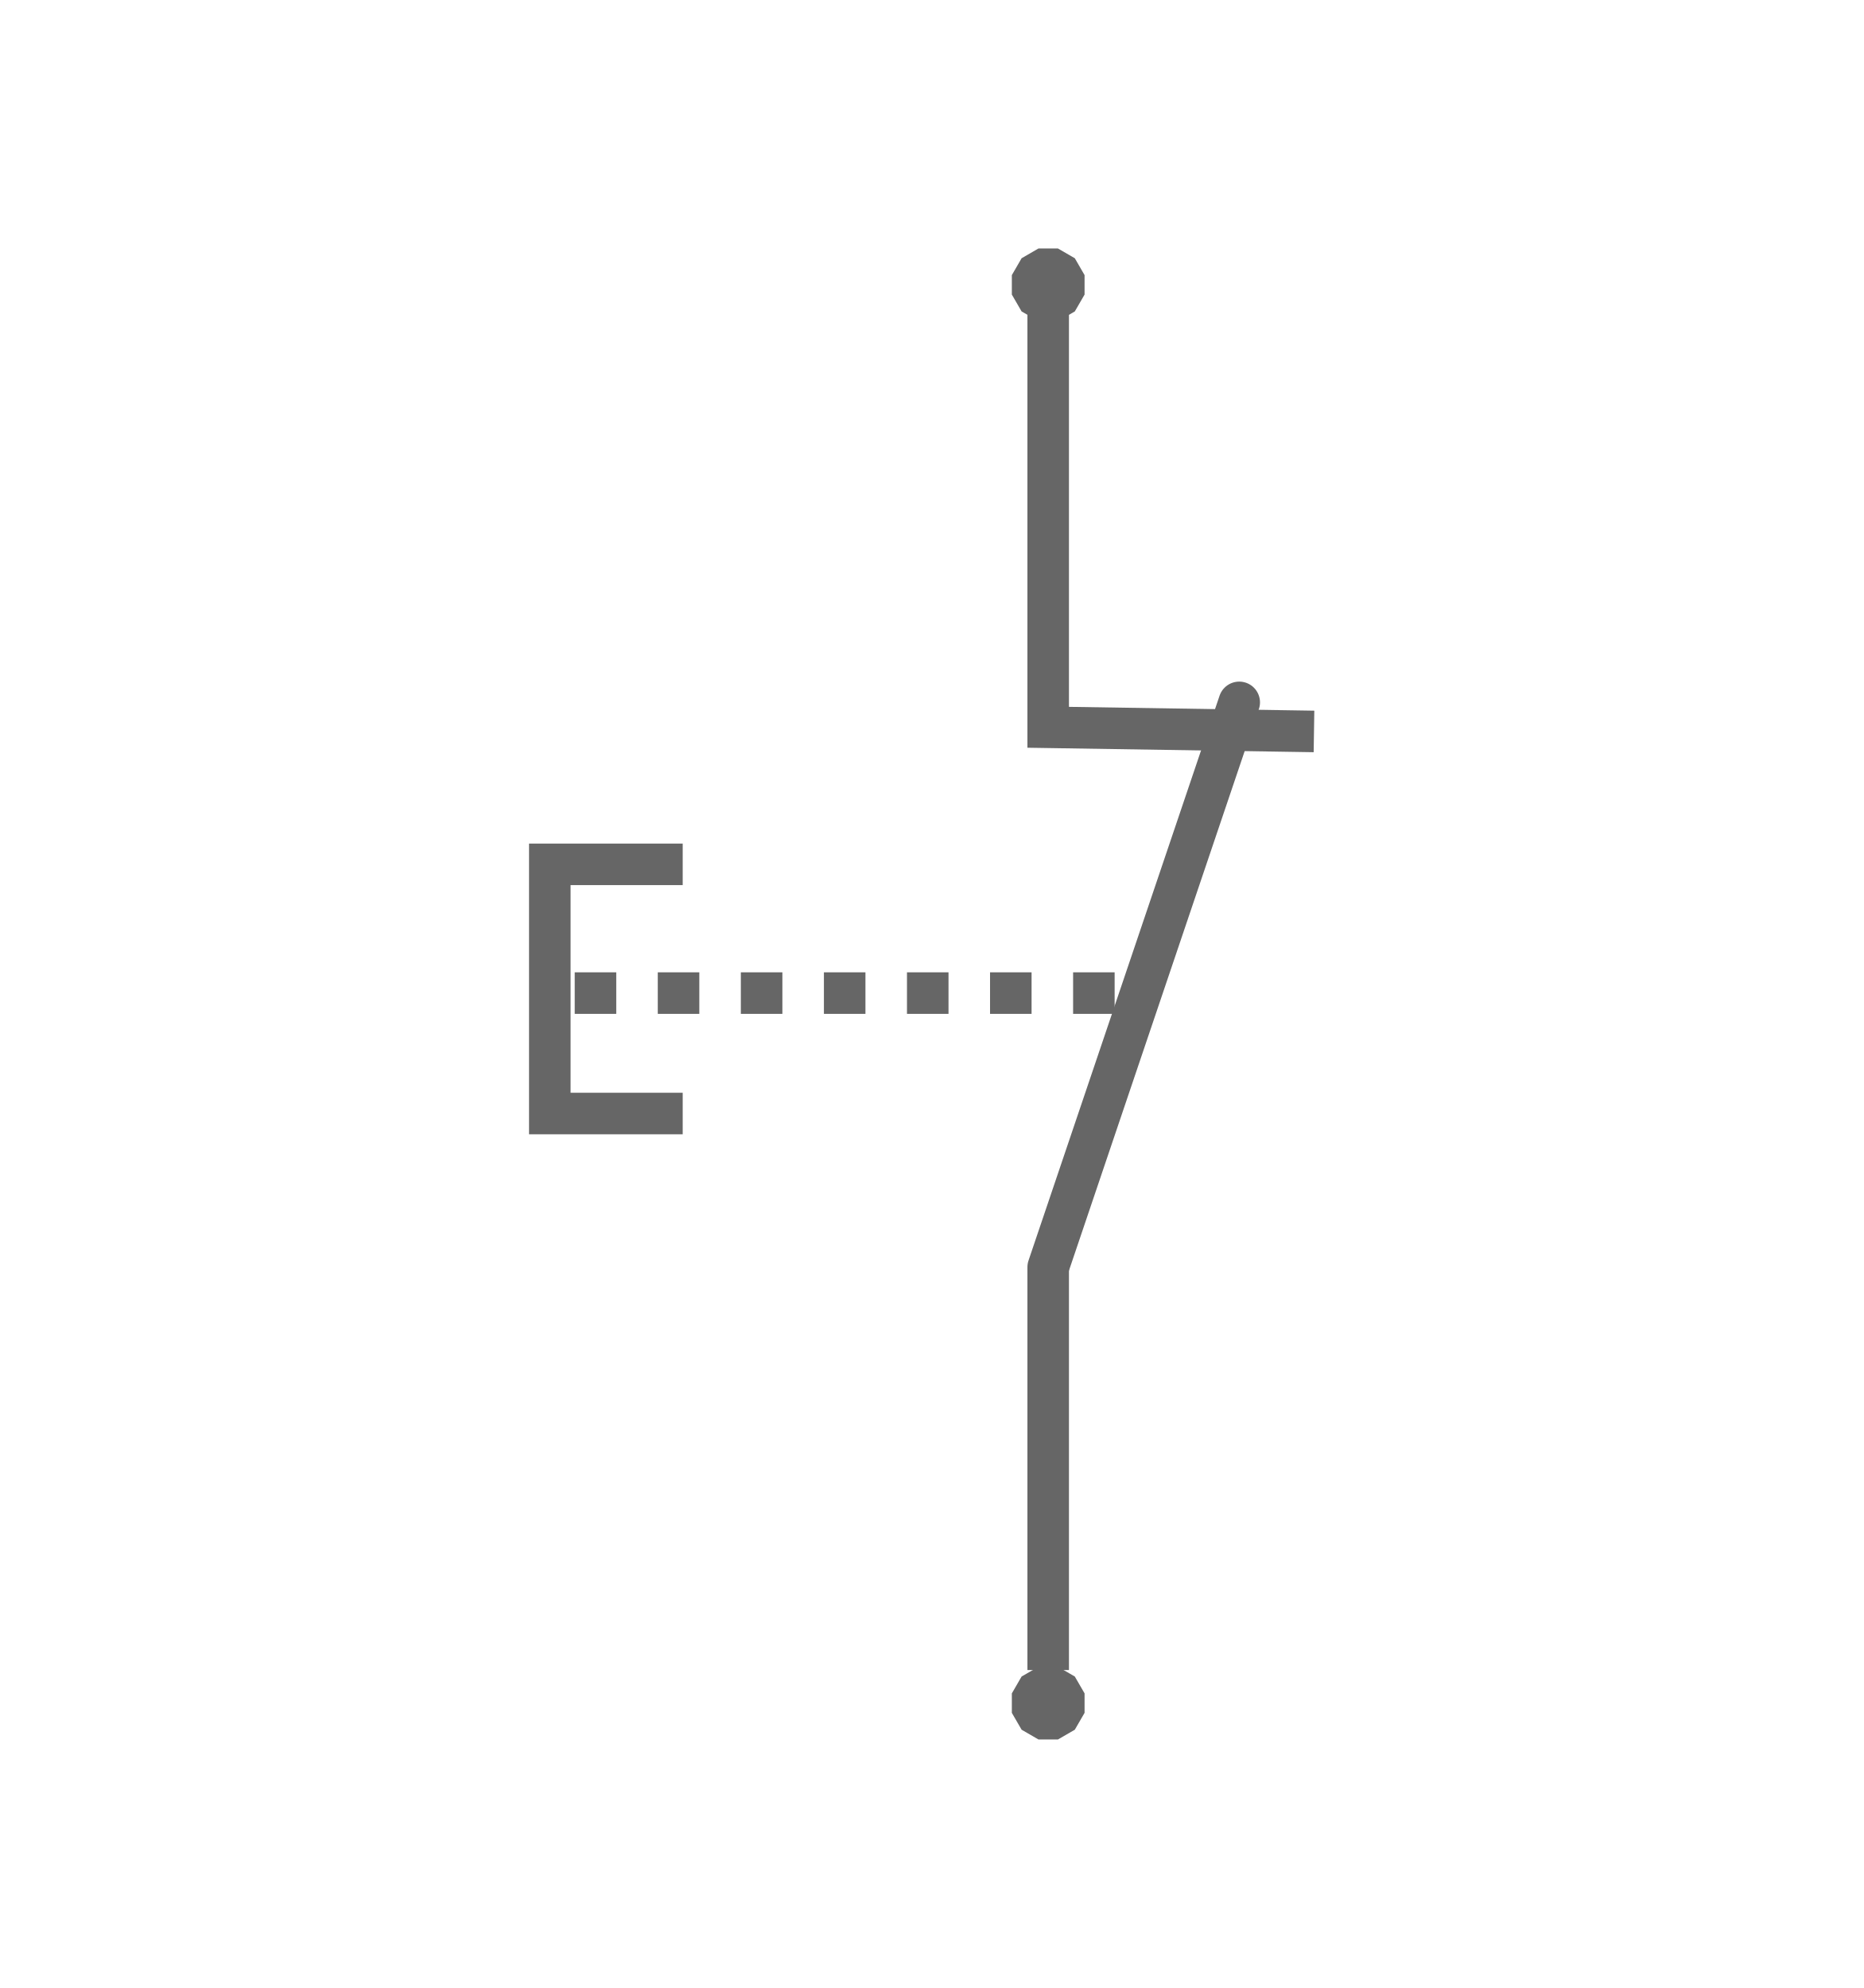
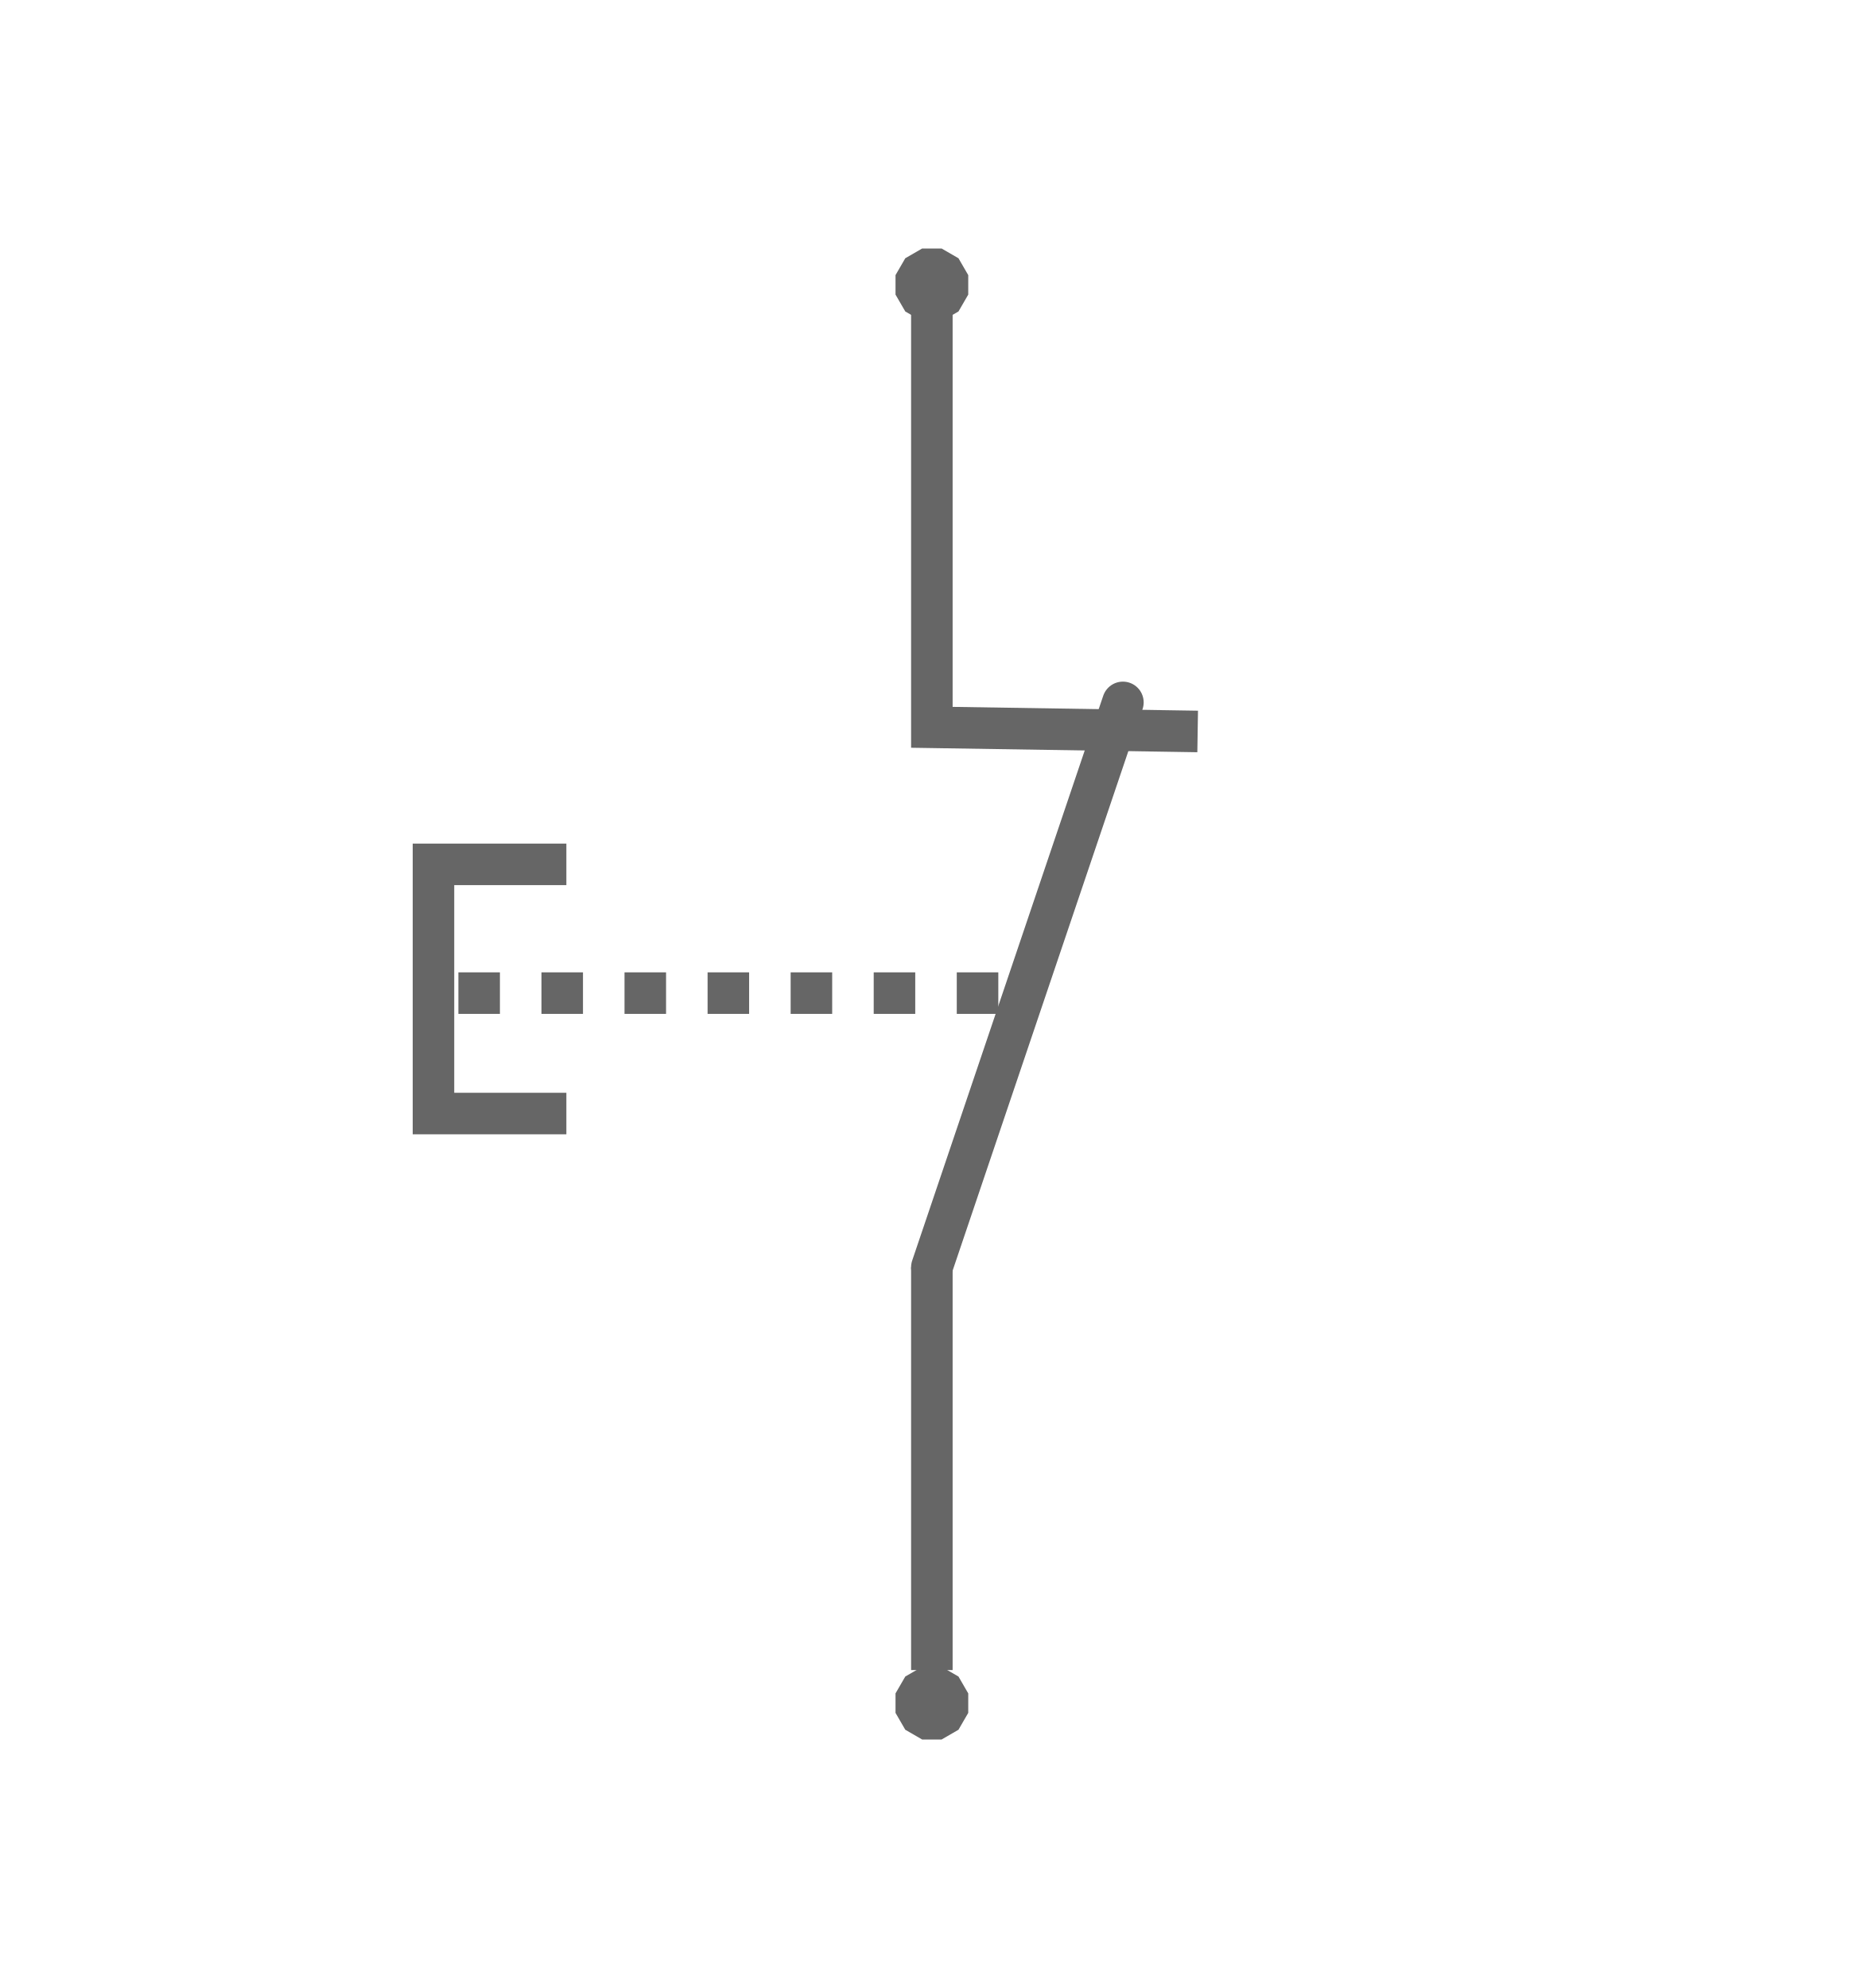
- <svg xmlns="http://www.w3.org/2000/svg" width="448.76" height="478.68" viewBox="-27.38 2.88 448.76 478.68">
+ <svg xmlns="http://www.w3.org/2000/svg" width="448.762" height="478.68" viewBox="0.629 2.875 448.762 478.68">
  <g class="layer" display="inline">
    <path d="m216.25,69.12l2.35,-4.06l4.06,-2.35l4.69,0.0l4.06,2.35l2.35,4.06l0.0,4.69l-2.35,4.06l-4.06,2.35l-4.69,0.0l-4.06,-2.35l-2.35,-4.06l0.0,-4.69z" fill="#666666" id="svg_1" stroke="#666666" stroke-width="0" />
    <path d="m216.25,410.62l2.35,-4.06l4.06,-2.35l4.69,0.0l4.06,2.35l2.35,4.06l0.0,4.69l-2.35,4.06l-4.06,2.35l-4.69,0.0l-4.06,-2.35l-2.35,-4.06l0.0,-4.69z" fill="#666666" id="svg_2" stroke="#666666" stroke-width="0" />
    <path d="m225,75l0,103l64,1" fill="none" id="svg_stem_top" stroke="#666666" stroke-width="10" />
    <line fill="none" id="svg_stem_bot" stroke="#666666" stroke-width="10" x1="225" x2="225" y1="308" y2="405" />
    <line fill="none" id="svg_flapper" stroke="#666666" stroke-linecap="round" stroke-width="10" x1="225" x2="271" y1="308" y2="172" />
    <line fill="none" id="svg_dash" stroke="#666666" stroke-dasharray="10,10" stroke-width="10" x1="111" x2="248" y1="242" y2="242" />
    <path d="m132,211l-27,0l0,60l27,0" fill="none" id="svg_actuator" stroke="#666666" stroke-linecap="square" stroke-width="10" />
  </g>
</svg>
